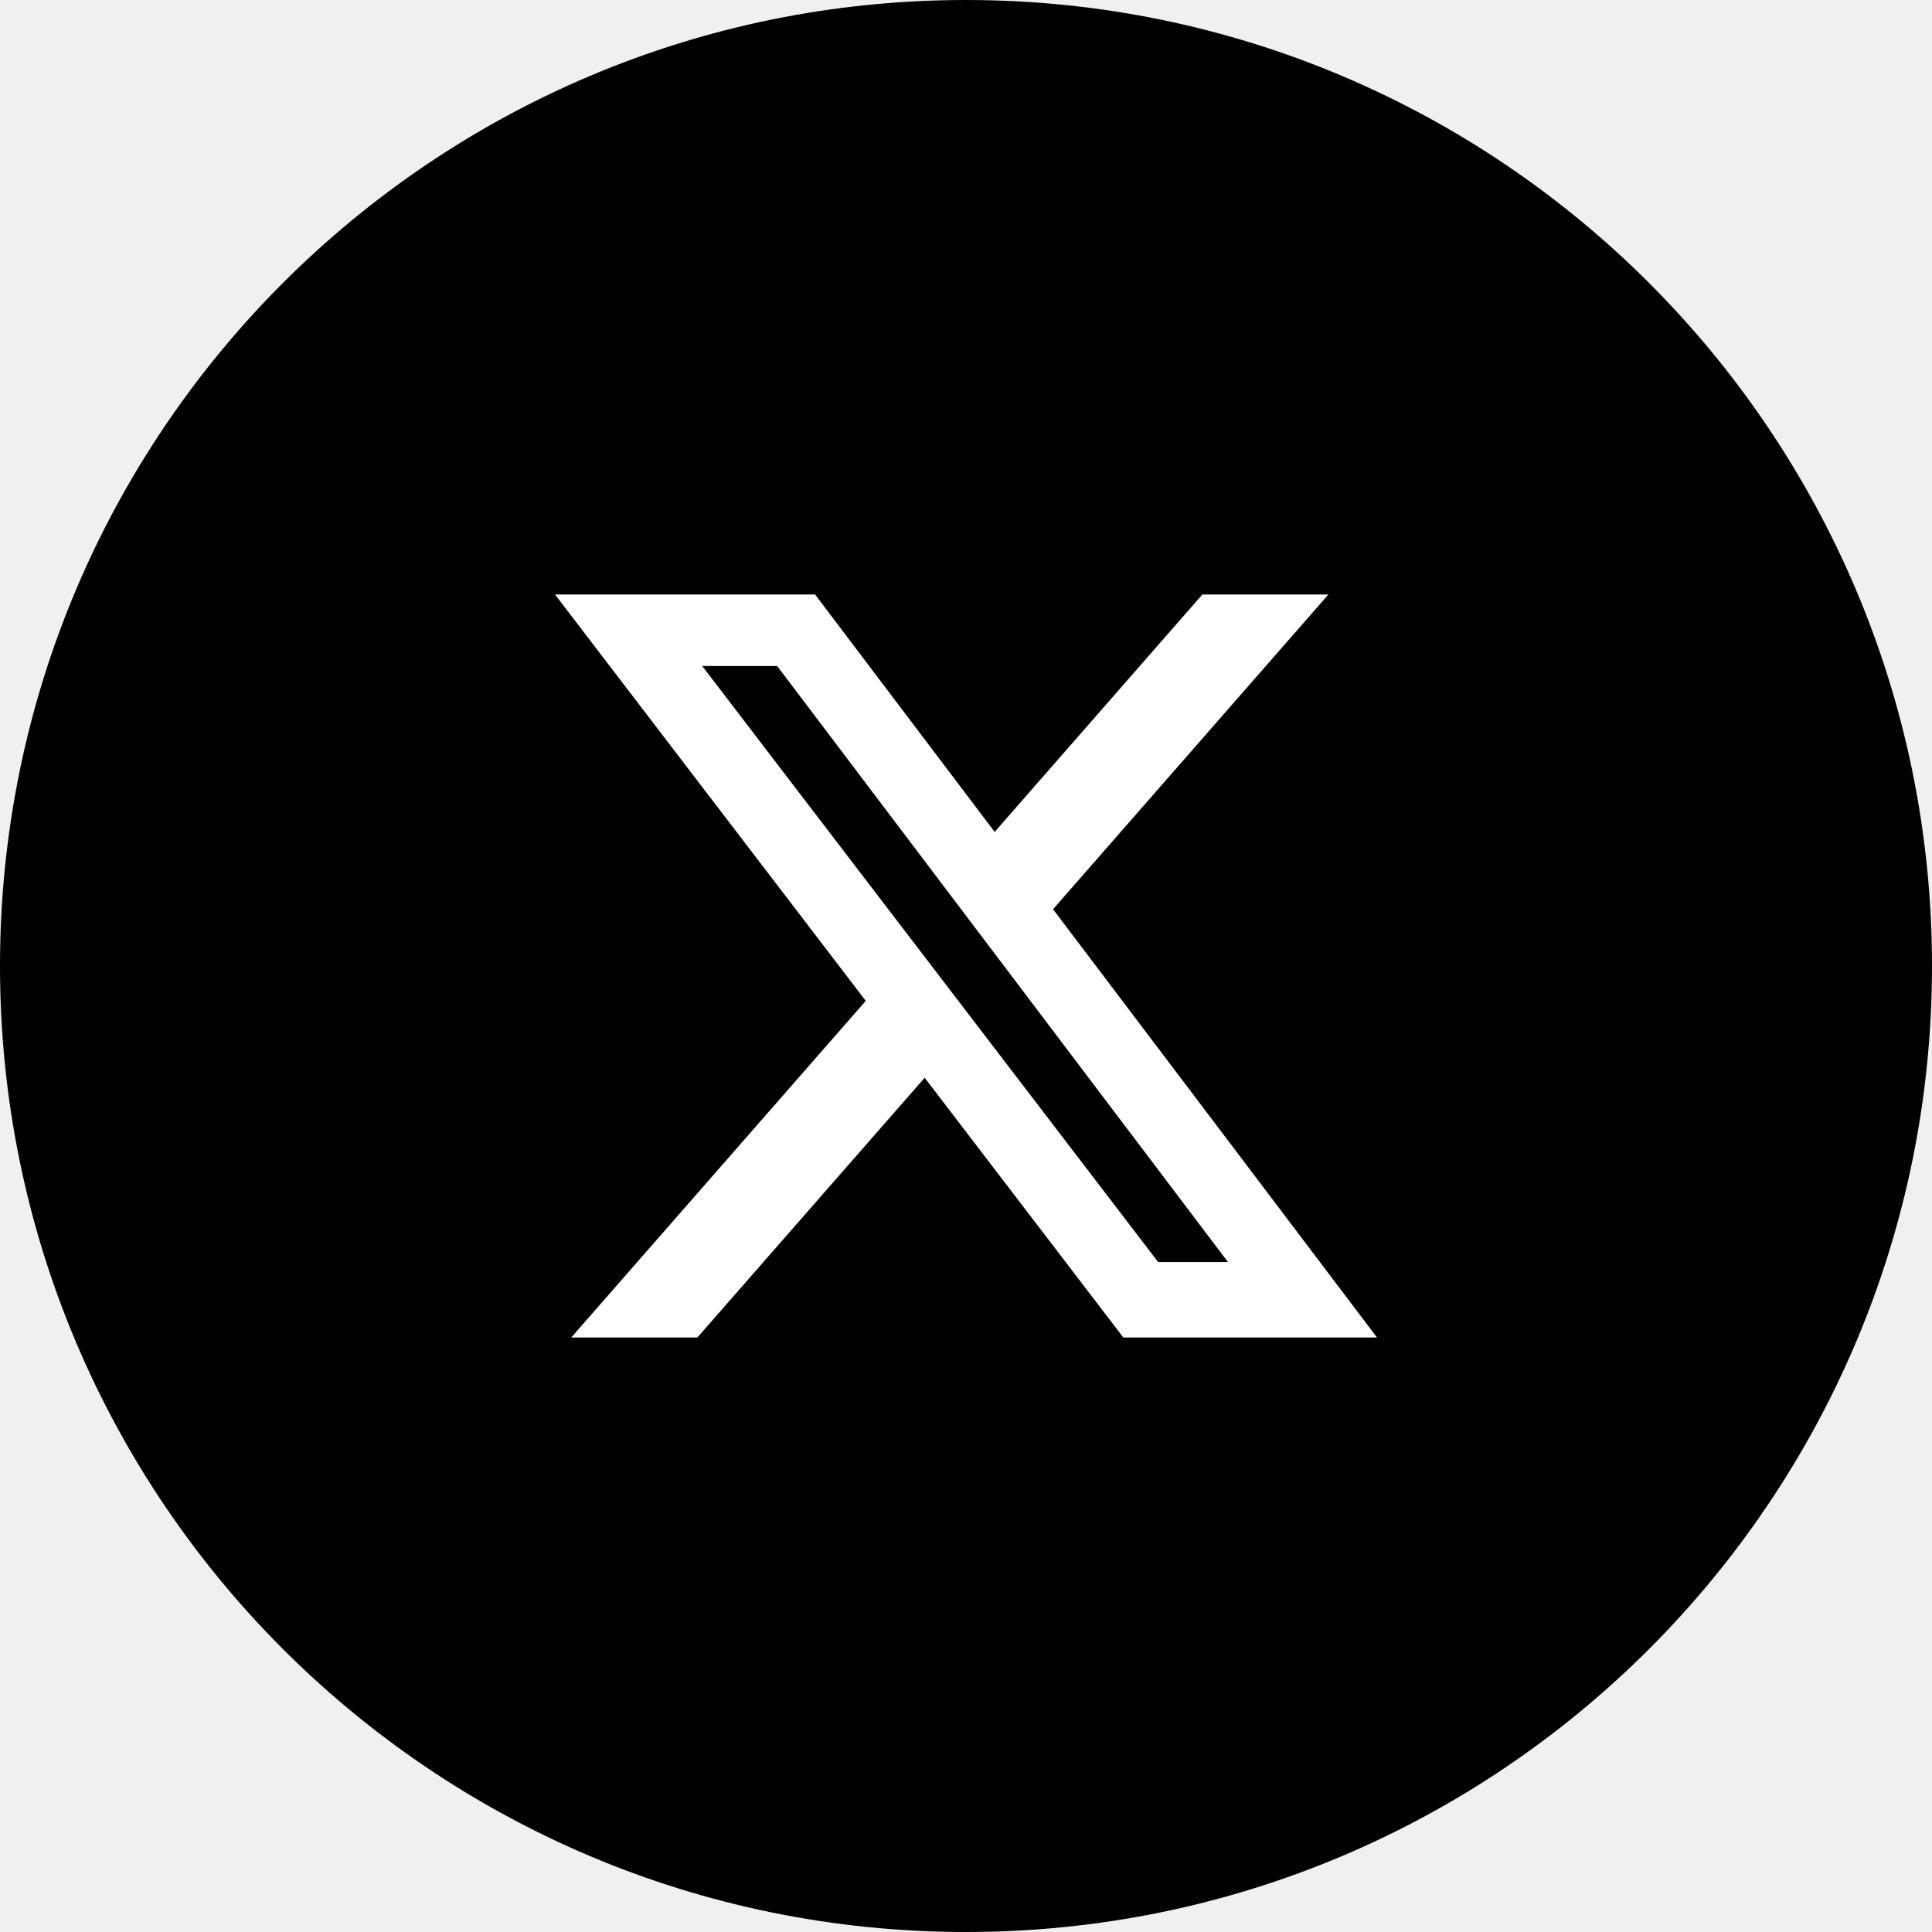
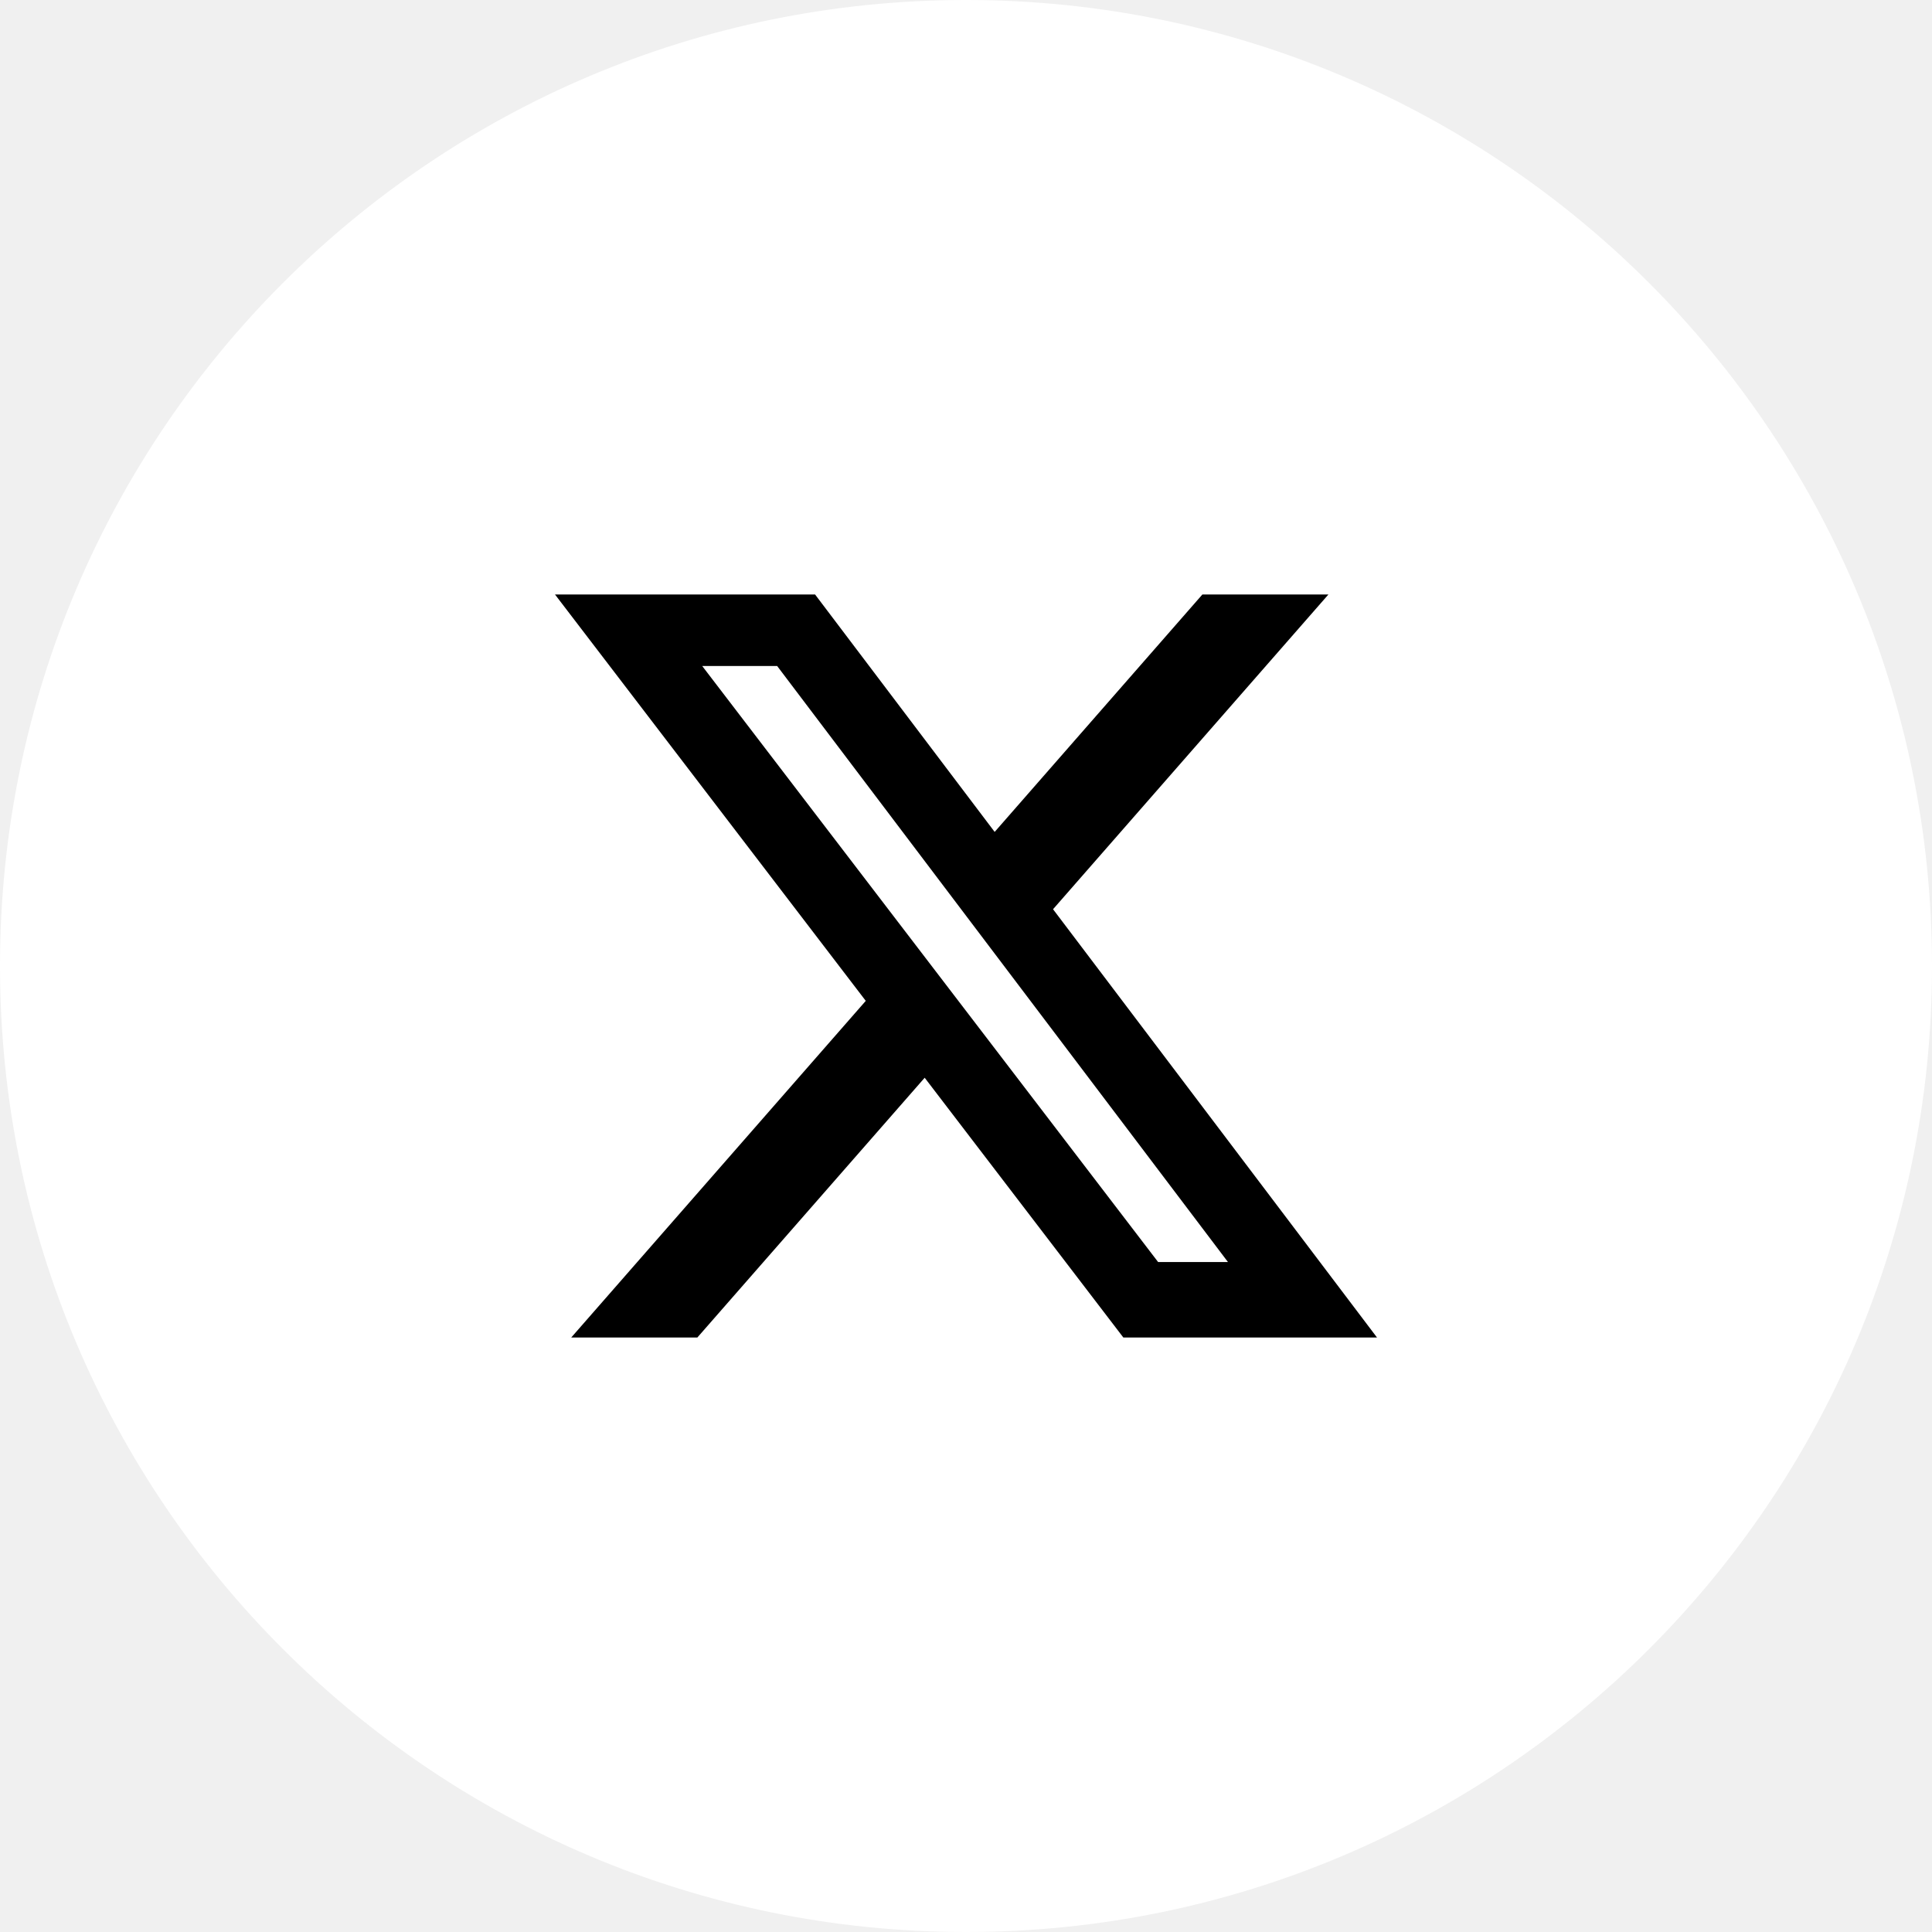
- <svg xmlns="http://www.w3.org/2000/svg" shape-rendering="geometricPrecision" text-rendering="geometricPrecision" image-rendering="optimizeQuality" fill-rule="evenodd" clip-rule="evenodd" viewBox="0 0 512 512">
-   <path d="M256 0c141.385 0 256 114.615 256 256S397.385 512 256 512 0 397.385 0 256 114.615 0 256 0z" />
-   <path fill="#fff" fill-rule="nonzero" d="M318.64 157.549h33.401l-72.973 83.407 85.85 113.495h-67.222l-52.647-68.836-60.242 68.836h-33.423l78.052-89.212-82.354-107.69h68.924l47.59 62.917 55.044-62.917zm-11.724 176.908h18.51L205.95 176.493h-19.86l120.826 157.964z" />
+ <svg xmlns="http://www.w3.org/2000/svg" shape-rendering="geometricPrecision" text-rendering="geometricPrecision" image-rendering="optimizeQuality" fill-rule="evenodd" clip-rule="evenodd" viewBox="0 0 512 512" width="32" height="32" version="1.1" id="svg2">
+   <defs id="defs2" />
+   <path d="M256 0c141.385 0 256 114.615 256 256S397.385 512 256 512 0 397.385 0 256 114.615 0 256 0z" id="path1" style="fill:#ffffff" />
+   <path fill="#fff" fill-rule="nonzero" d="M318.64 157.549h33.401l-72.973 83.407 85.85 113.495h-67.222l-52.647-68.836-60.242 68.836h-33.423l78.052-89.212-82.354-107.69h68.924l47.59 62.917 55.044-62.917zm-11.724 176.908h18.51L205.95 176.493h-19.86l120.826 157.964z" id="path2" style="fill:#000000" />
</svg>
